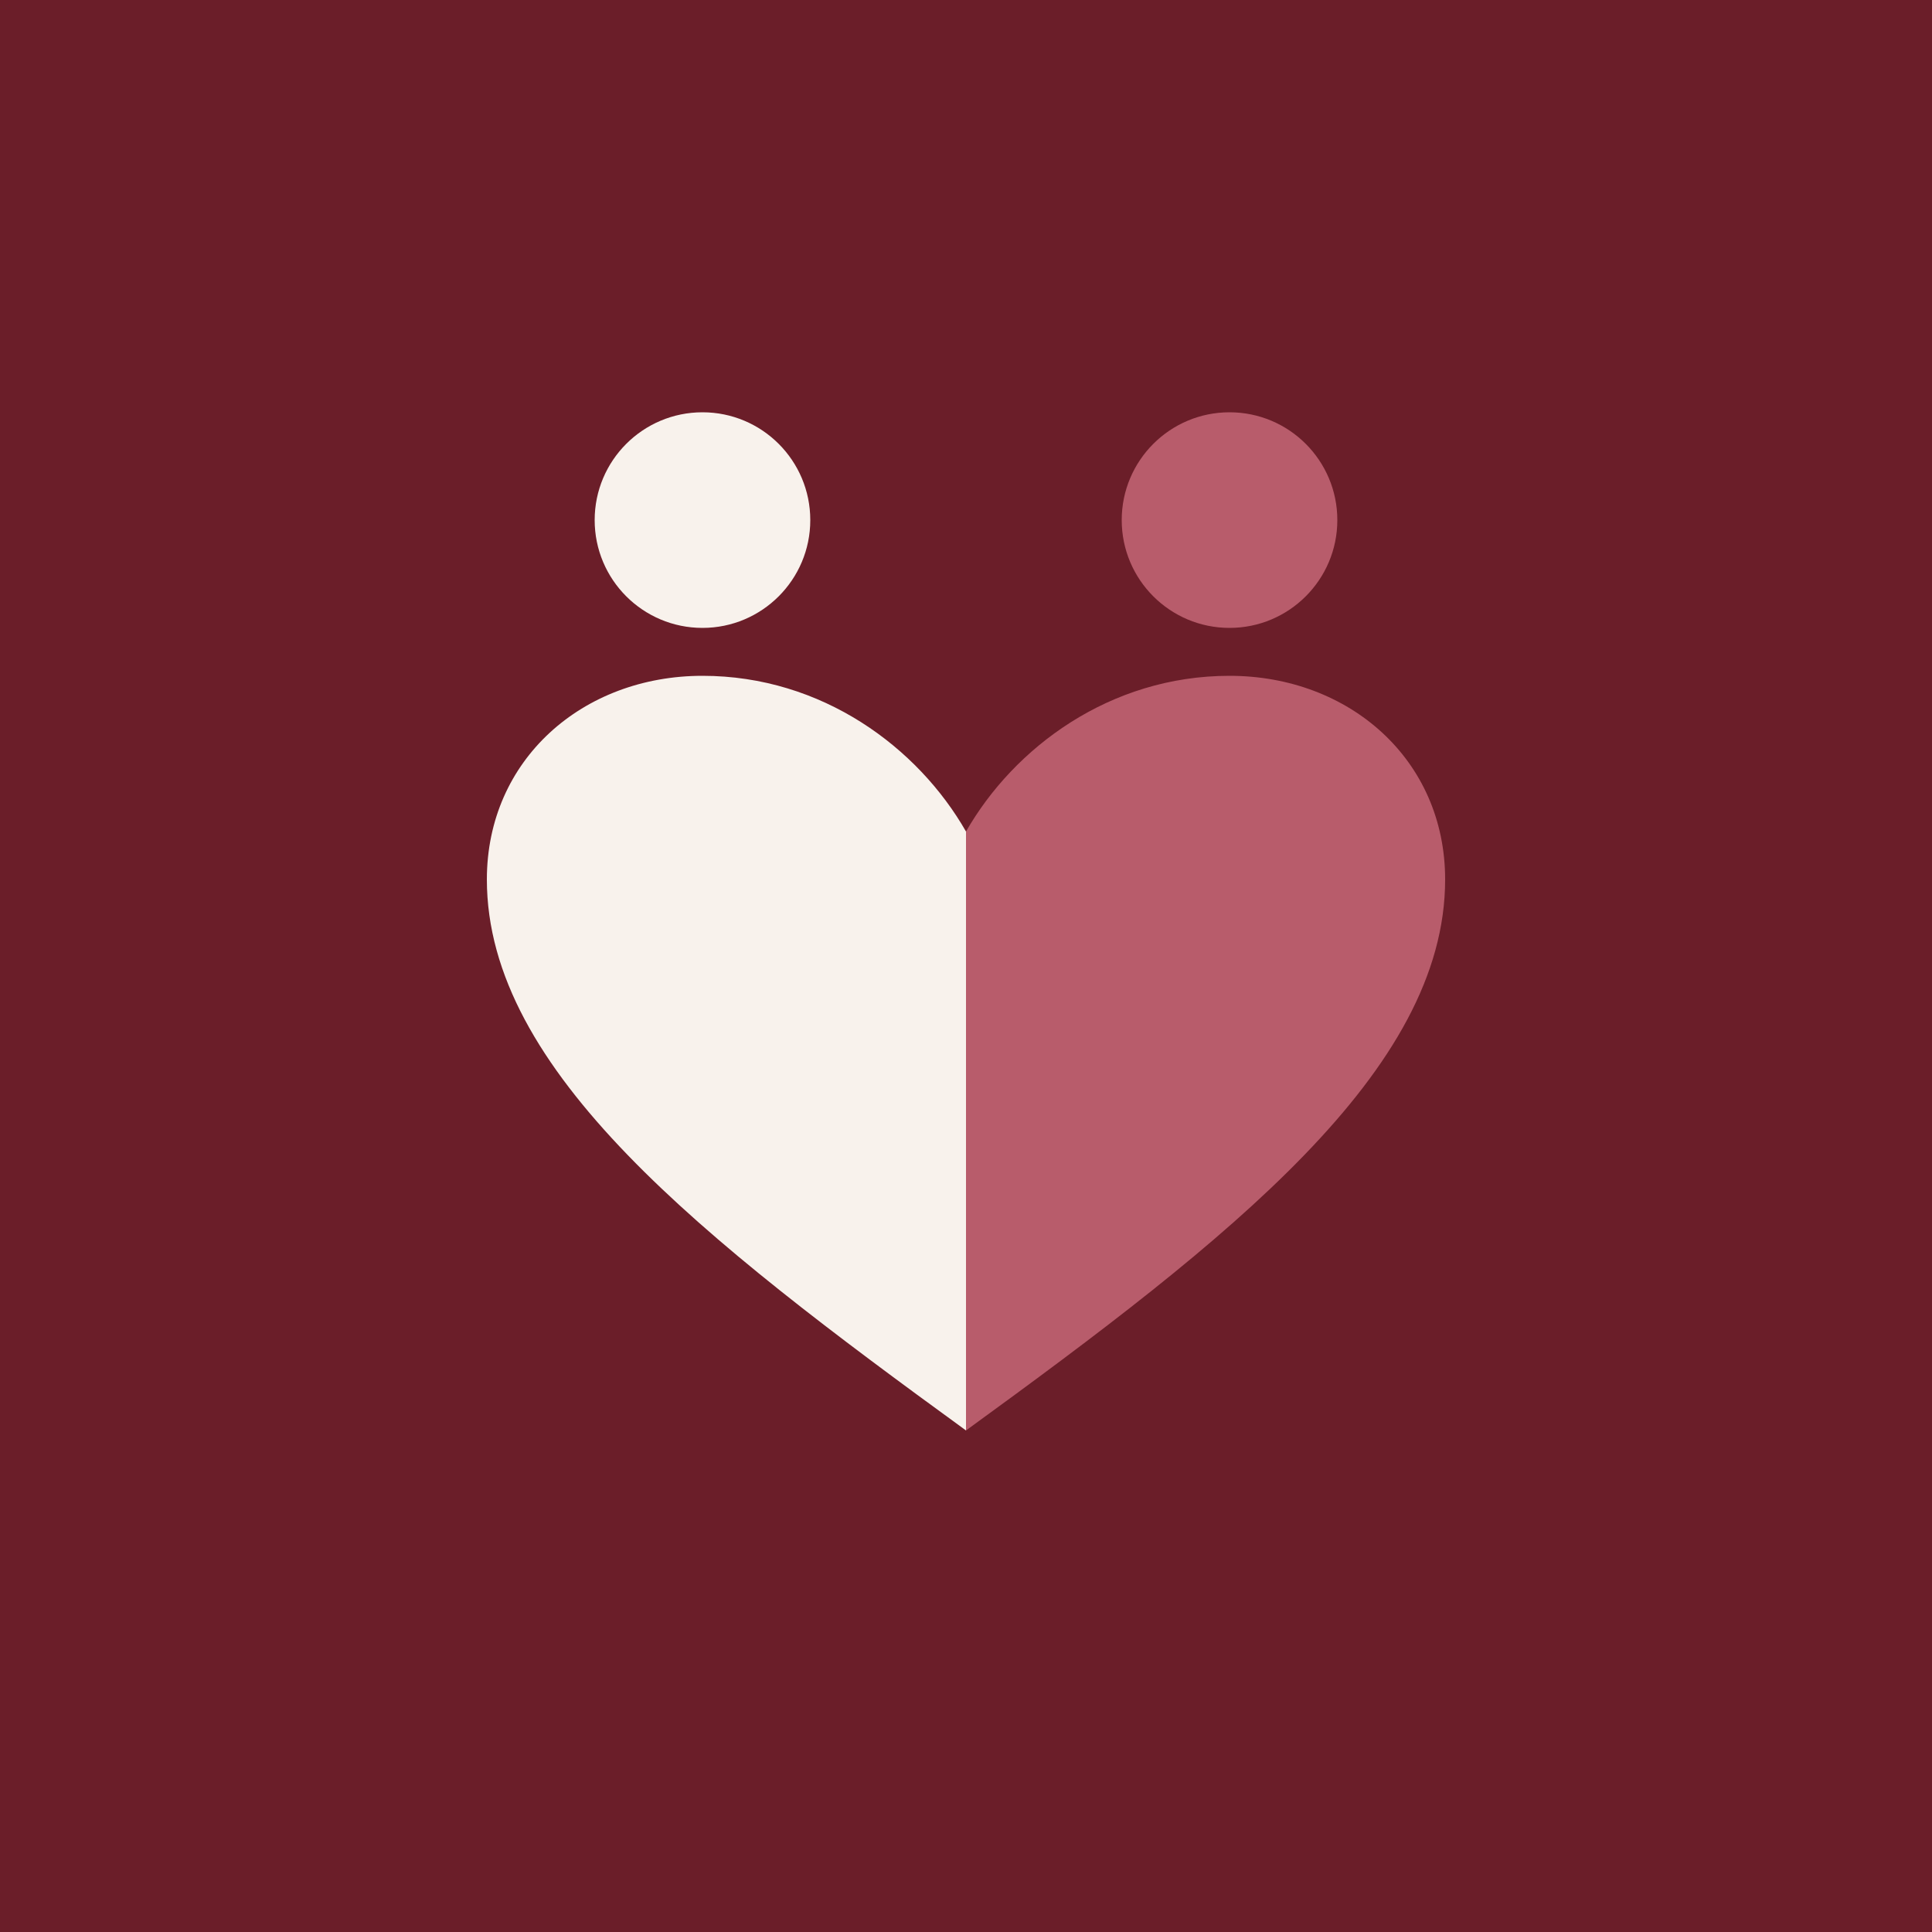
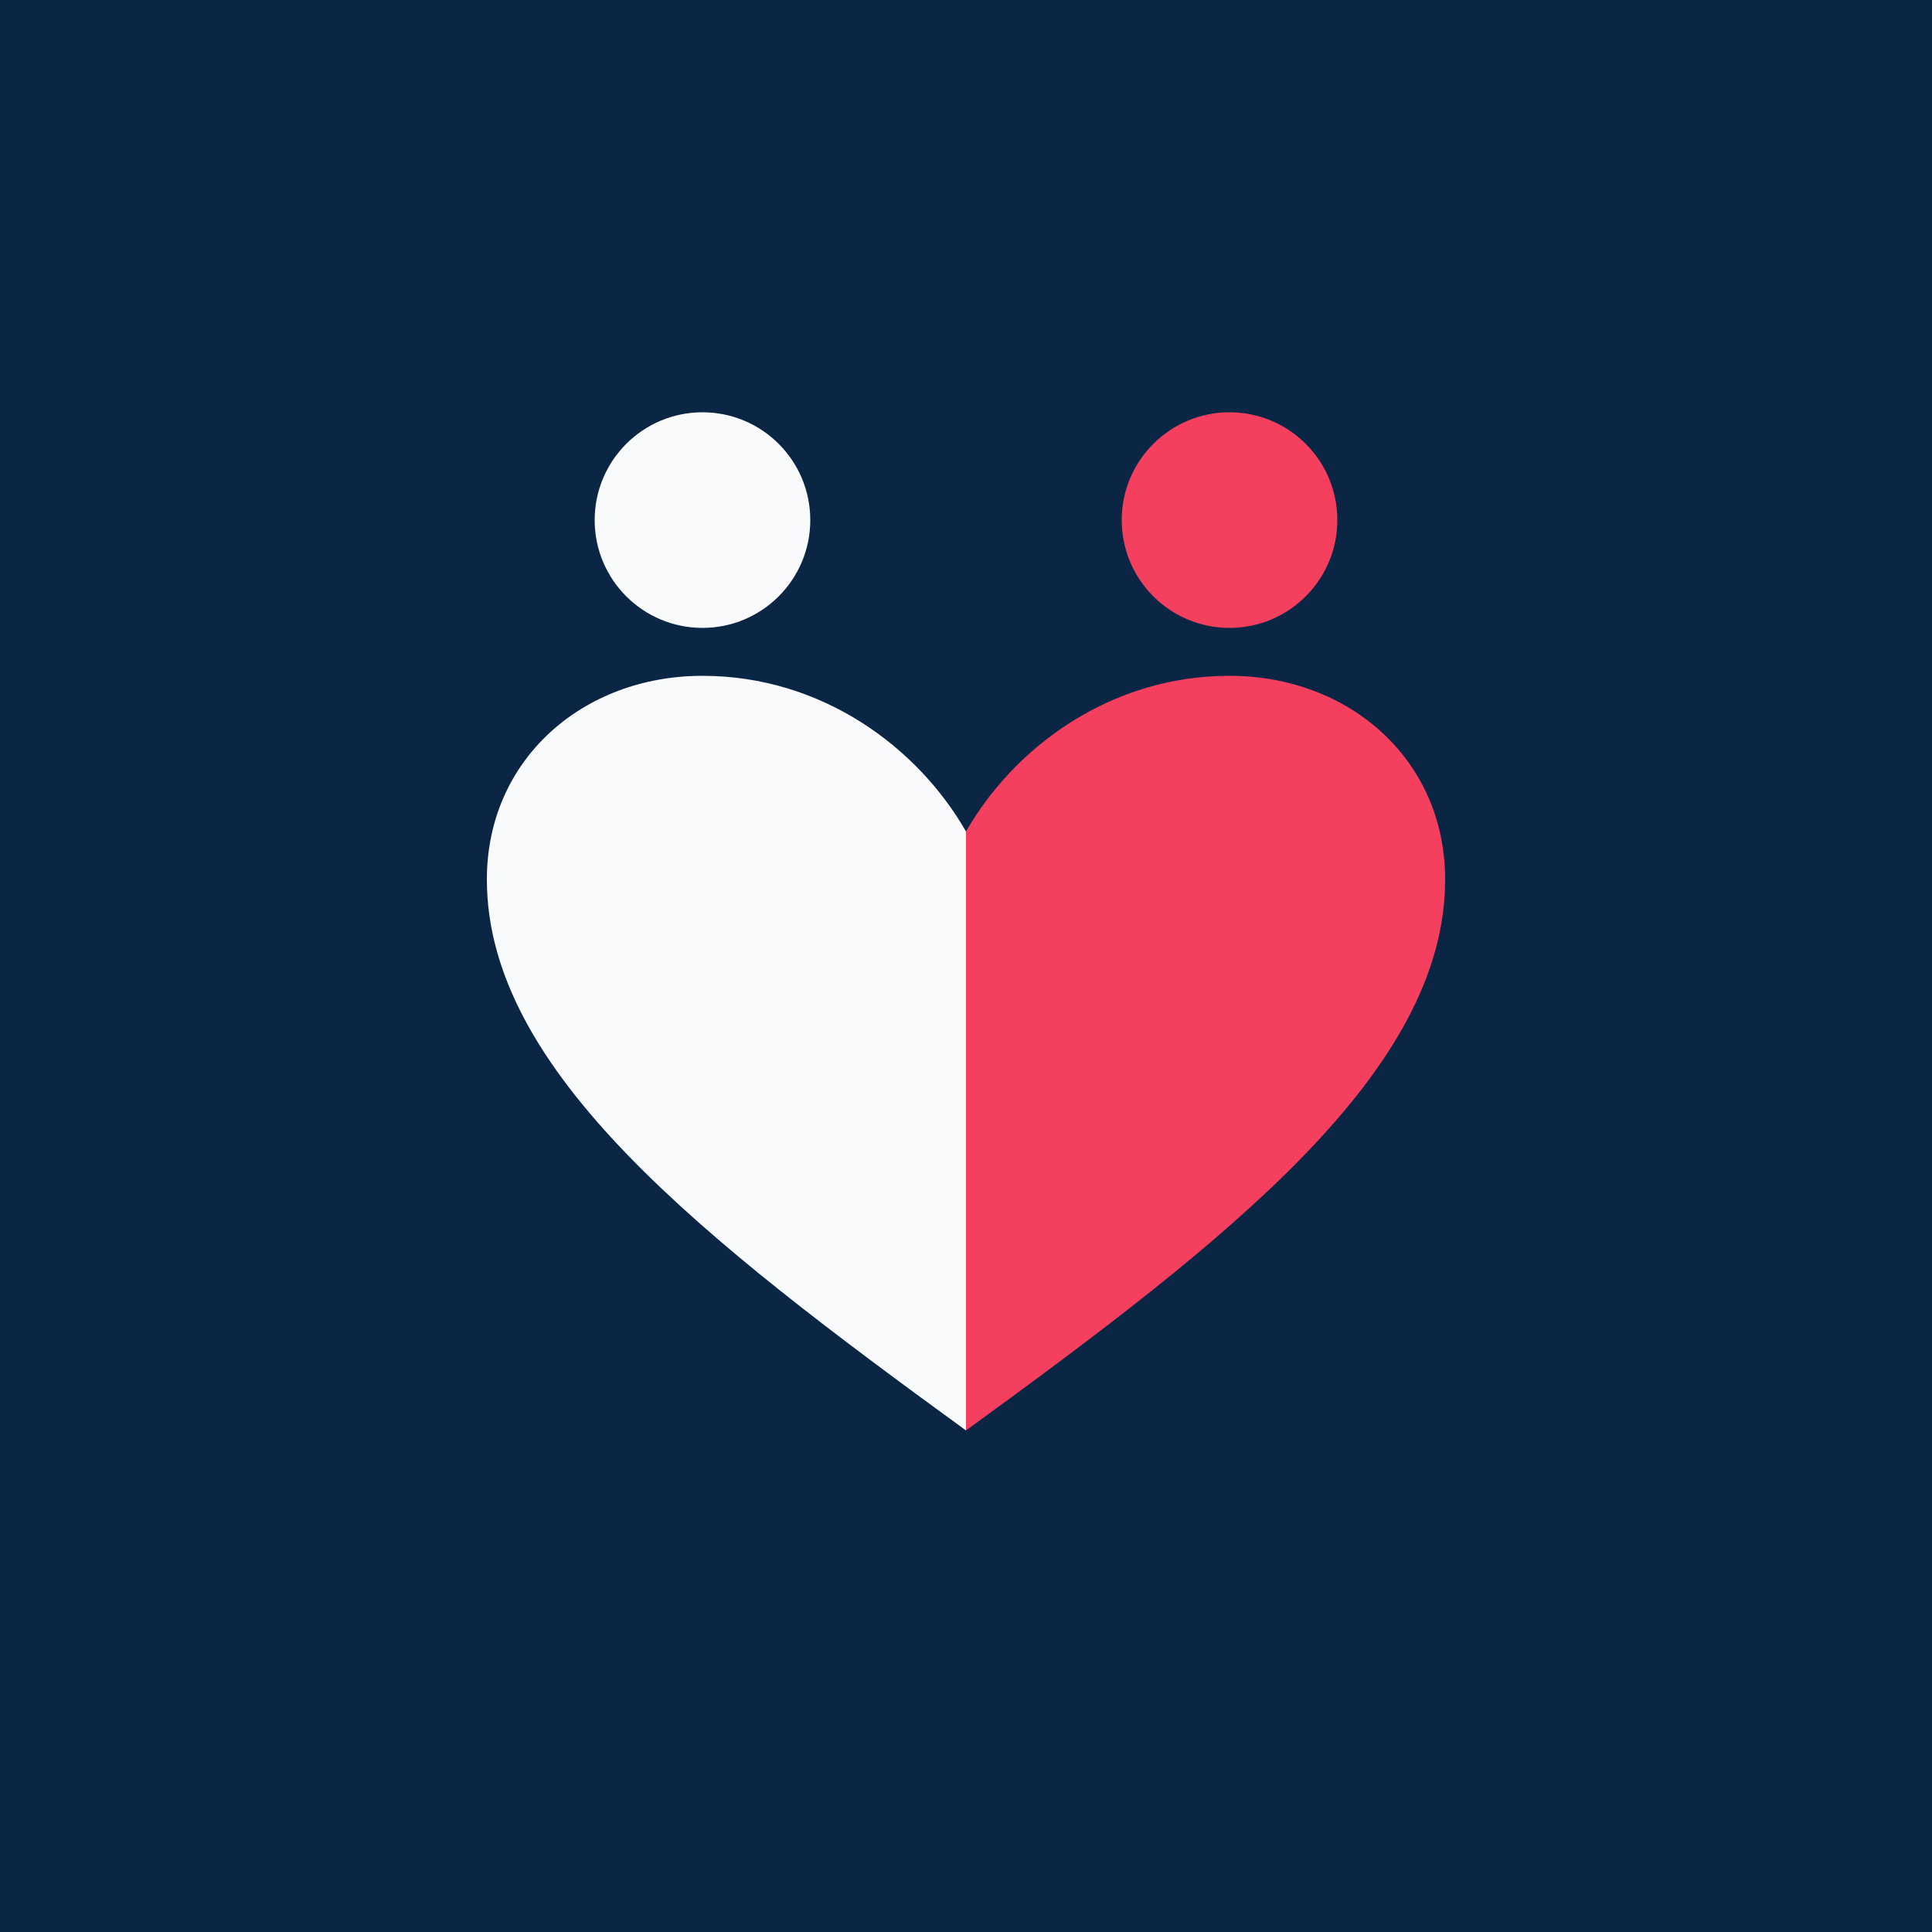
<svg xmlns="http://www.w3.org/2000/svg" viewBox="0 0 100 100">
-   <rect width="100%" height="100%" fill="#6B1E29" />
+   <rect width="100%" height="100%" fill="#0B2545" />
  <g transform="translate(19 17) scale(0.62)">
-     <circle cx="28" cy="16" r="9" fill="#F8F2EC" />
-     <circle cx="72" cy="16" r="9" fill="#B85C6B" />
-     <path d="M50 92 C28 76 10 62 10 46 C10 36 18 29 28 29 C38 29 46 35 50 42 Z" fill="#F8F2EC" />
-     <path d="M50 92 C72 76 90 62 90 46 C90 36 82 29 72 29 C62 29 54 35 50 42 Z" fill="#B85C6B" />
+     <circle cx="28" cy="16" r="9" fill="#F8FAFC" />
+     <circle cx="72" cy="16" r="9" fill="#F43F5E" />
+     <path d="M50 92 C28 76 10 62 10 46 C10 36 18 29 28 29 C38 29 46 35 50 42 Z" fill="#F8FAFC" />
+     <path d="M50 92 C72 76 90 62 90 46 C90 36 82 29 72 29 C62 29 54 35 50 42 Z" fill="#F43F5E" />
  </g>
</svg>
